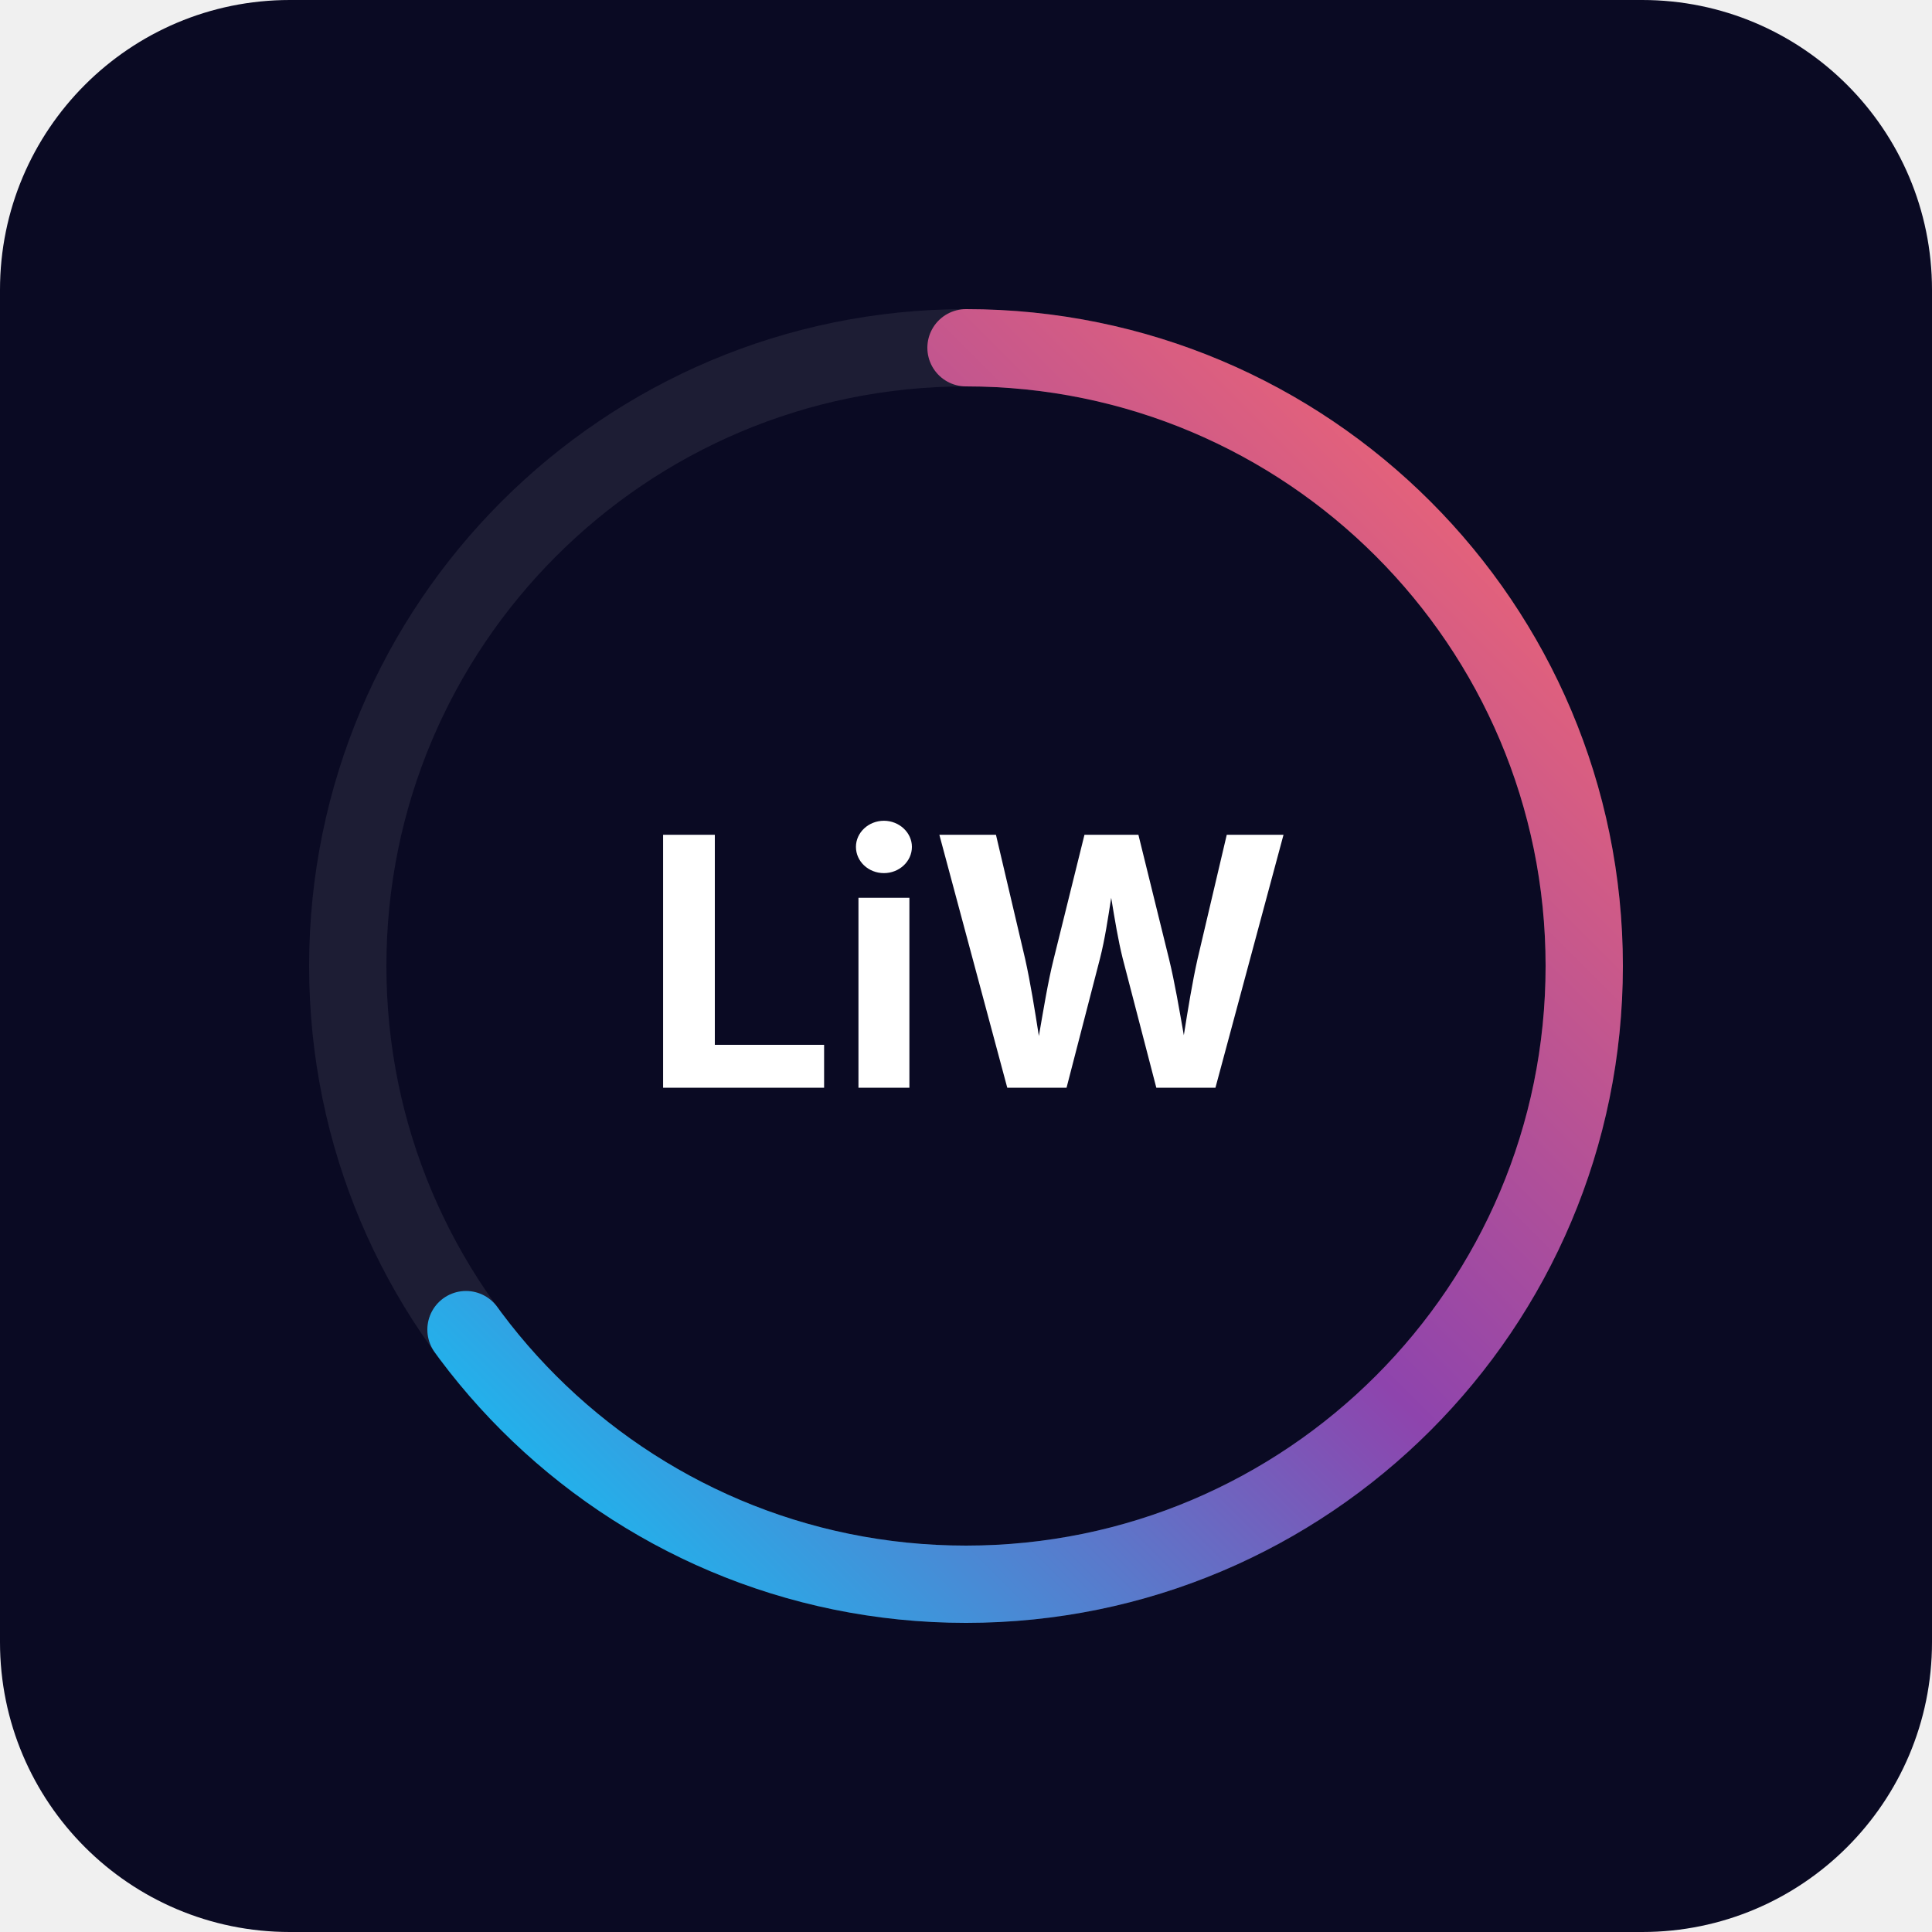
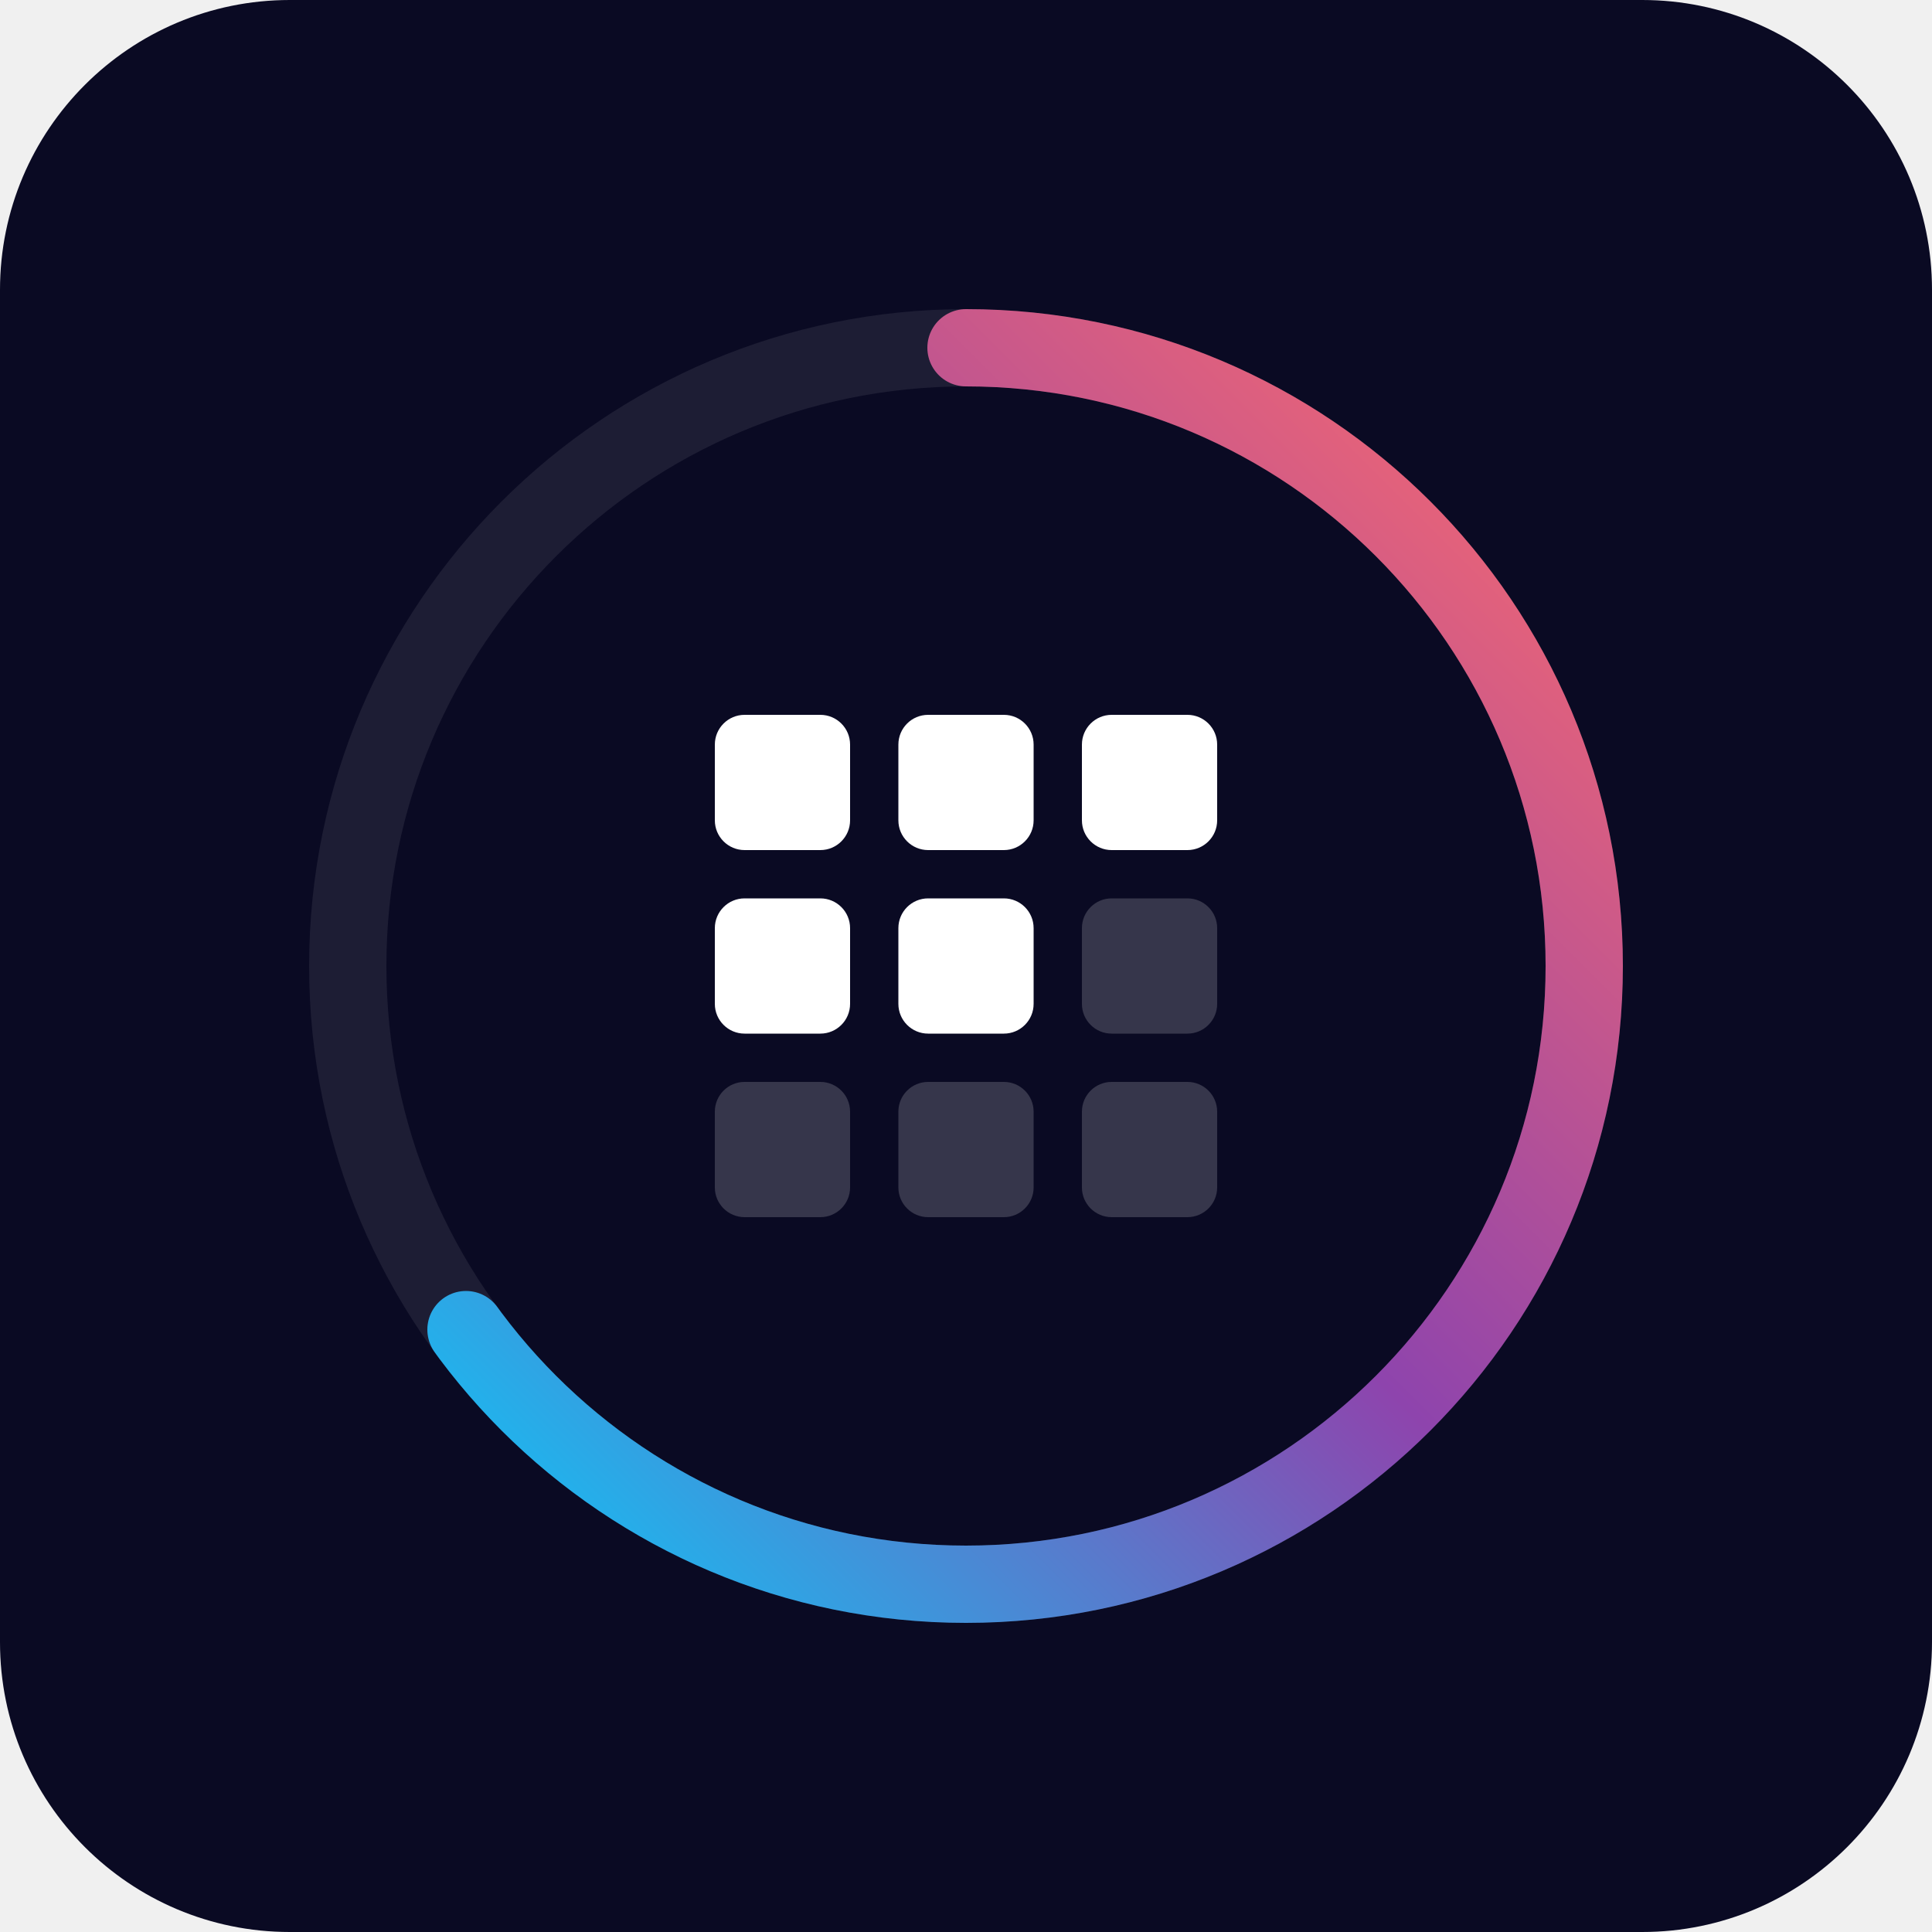
<svg xmlns="http://www.w3.org/2000/svg" width="192" height="192" viewBox="0 0 192 192">
  <rect width="192" height="192" fill="#0a0a23" rx="28.8" />
  <circle cx="96" cy="96" r="61.44" fill="none" stroke="rgba(255,255,255,0.08)" stroke-width="7.68" />
  <circle cx="96" cy="96" r="61.44" fill="none" stroke="url(#g)" stroke-width="7.68" stroke-linecap="round" stroke-dasharray="386.039" stroke-dashoffset="135.114" transform="rotate(-90 96 96)" />
-   <text x="96" y="108.096" text-anchor="middle" fill="white" font-family="system-ui,-apple-system,sans-serif" font-weight="700" font-size="34.56">LiW</text>
+   <rect x="71.04" y="71.04" width="13.44" height="13.44" rx="2.957" fill="#ffffff" />
+   <rect x="89.28" y="71.04" width="13.44" height="13.44" rx="2.957" fill="#ffffff" />
+   <rect x="107.52" y="71.04" width="13.44" height="13.44" rx="2.957" fill="#ffffff" />
+   <rect x="71.04" y="89.28" width="13.44" height="13.44" rx="2.957" fill="#ffffff" />
+   <rect x="89.28" y="89.28" width="13.44" height="13.44" rx="2.957" fill="#ffffff" />
+   <rect x="107.52" y="89.28" width="13.44" height="13.44" rx="2.957" fill="rgba(255,255,255,0.18)" />
+   <rect x="71.04" y="107.52" width="13.44" height="13.44" rx="2.957" fill="rgba(255,255,255,0.18)" />
+   <rect x="89.28" y="107.52" width="13.44" height="13.44" rx="2.957" fill="rgba(255,255,255,0.18)" />
+   <rect x="107.52" y="107.52" width="13.44" height="13.44" rx="2.957" fill="rgba(255,255,255,0.18)" />
  <defs>
    <linearGradient id="g" x1="0%" y1="0%" x2="100%" y2="100%">
      <stop offset="0%" stop-color="#00d4ff" />
      <stop offset="50%" stop-color="#8e44ad" />
      <stop offset="100%" stop-color="#ff6b6b" />
    </linearGradient>
  </defs>
</svg>
